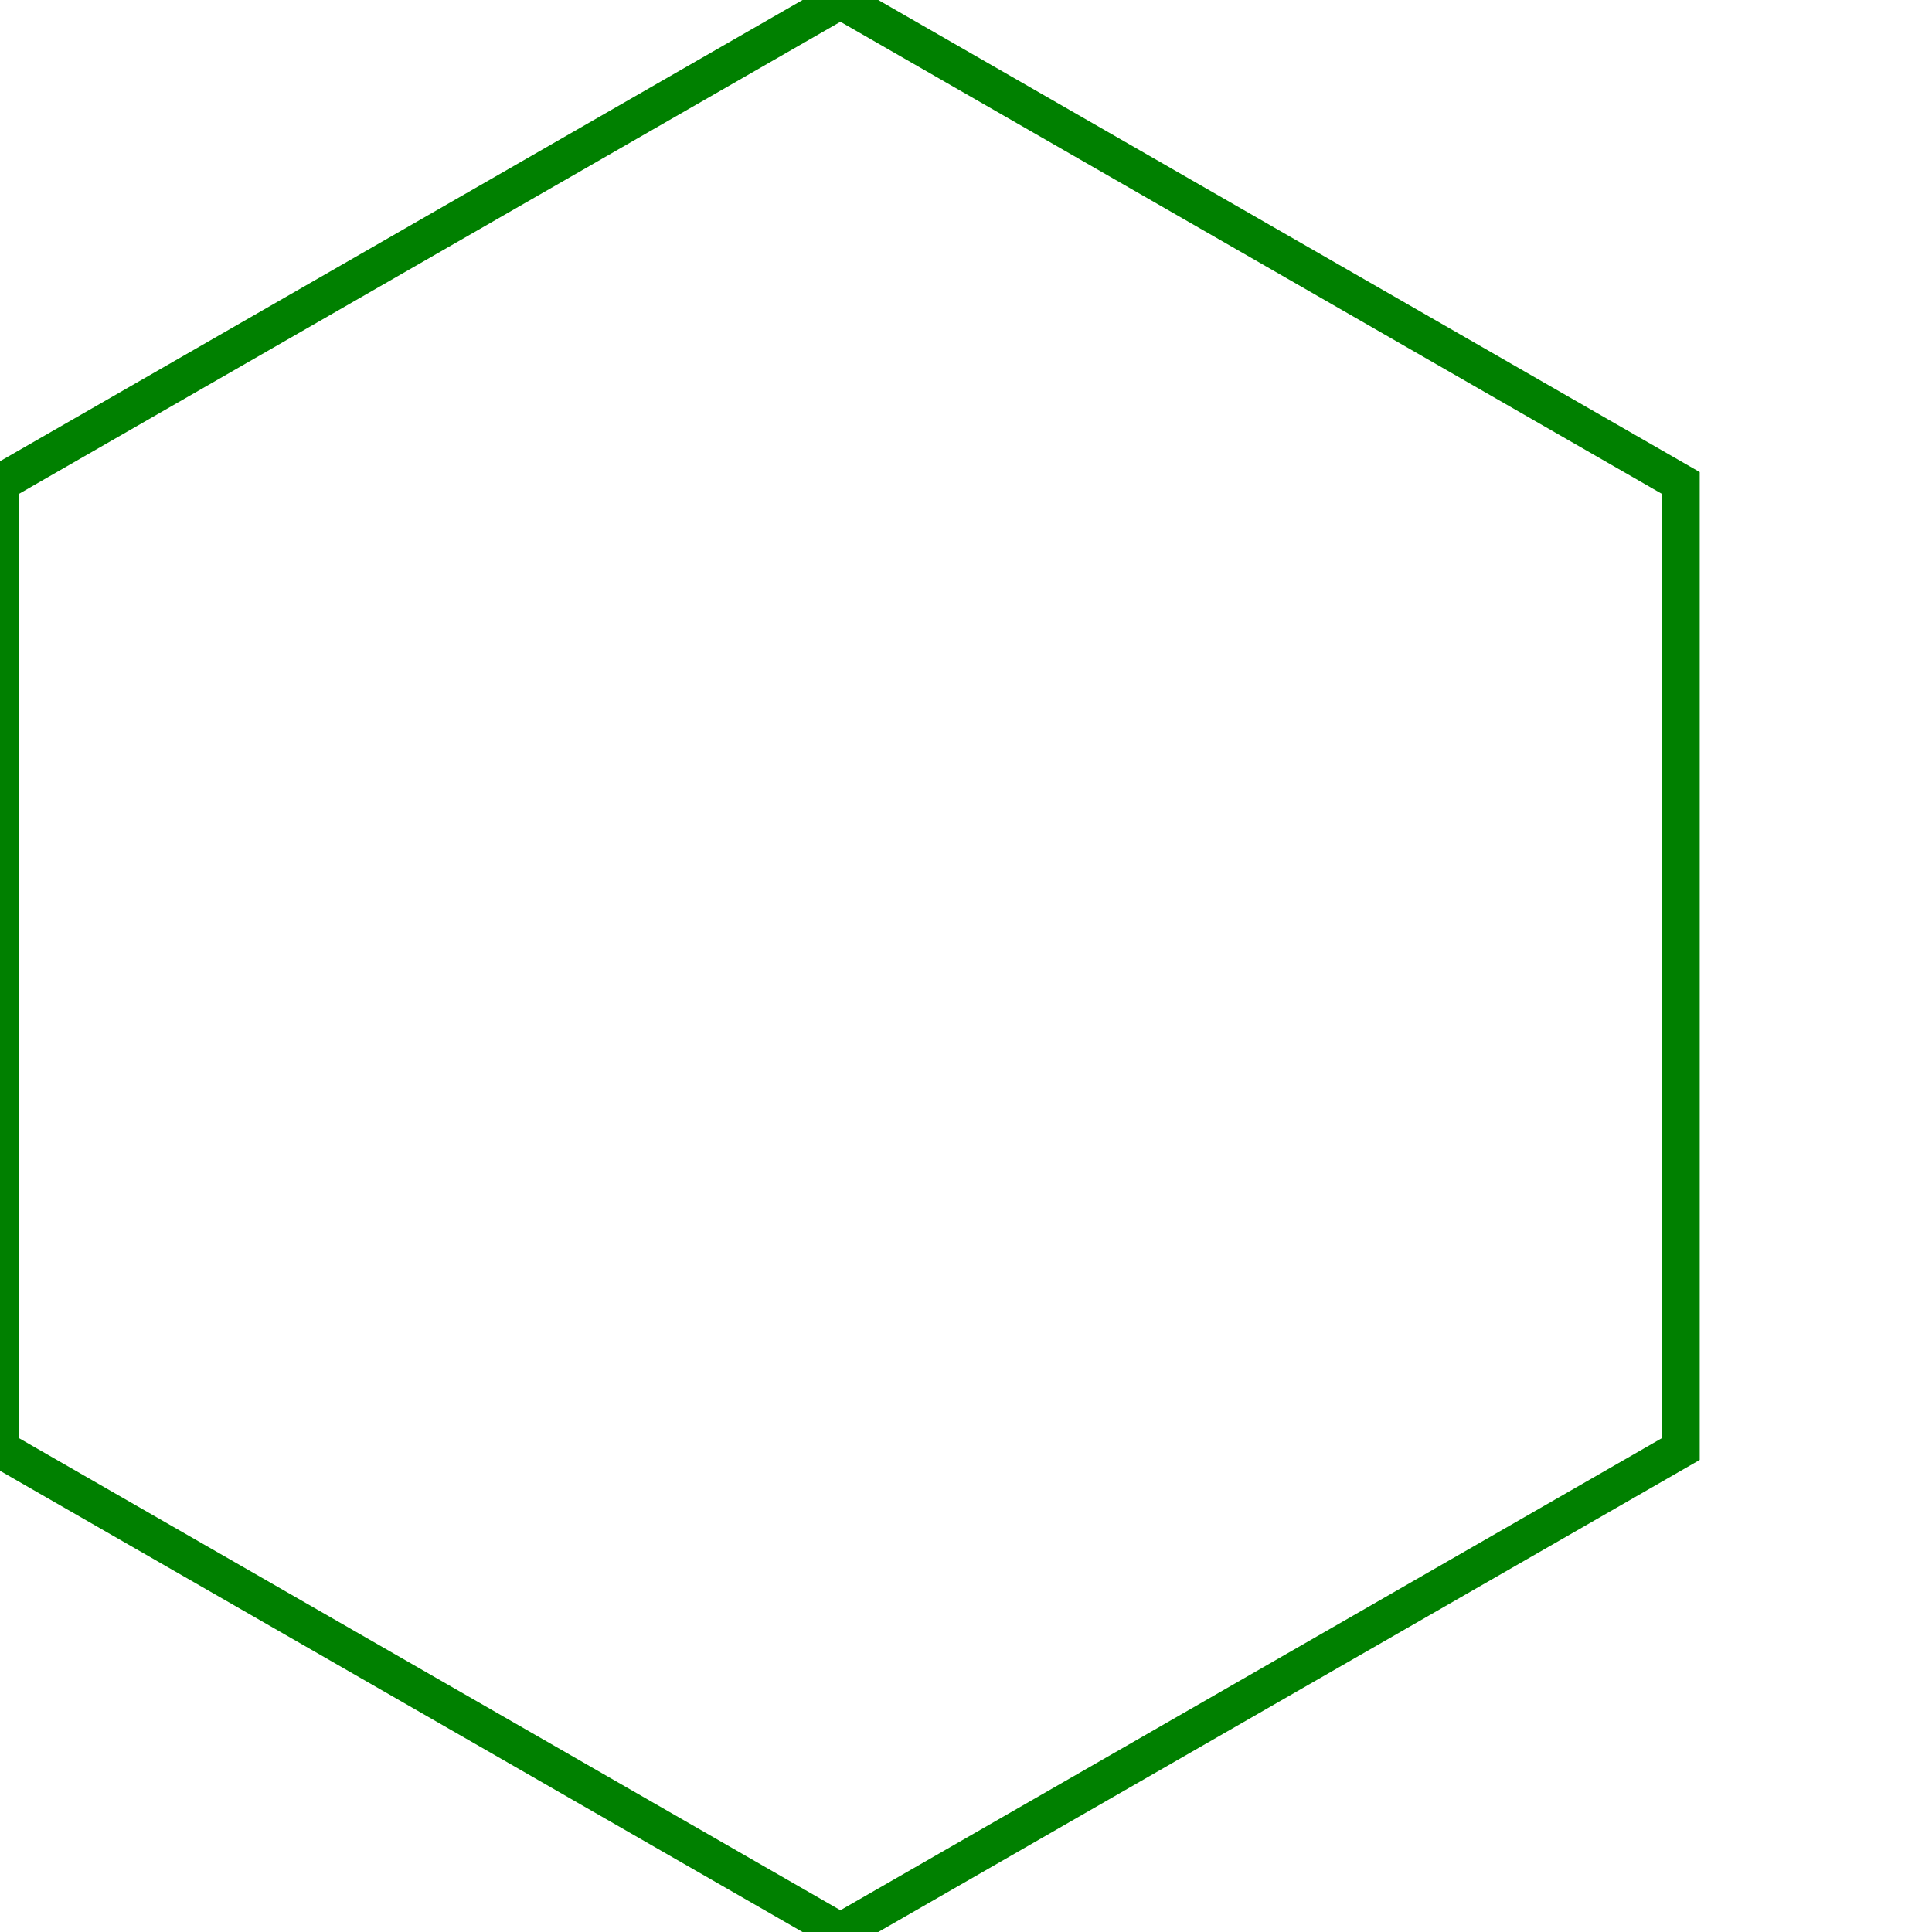
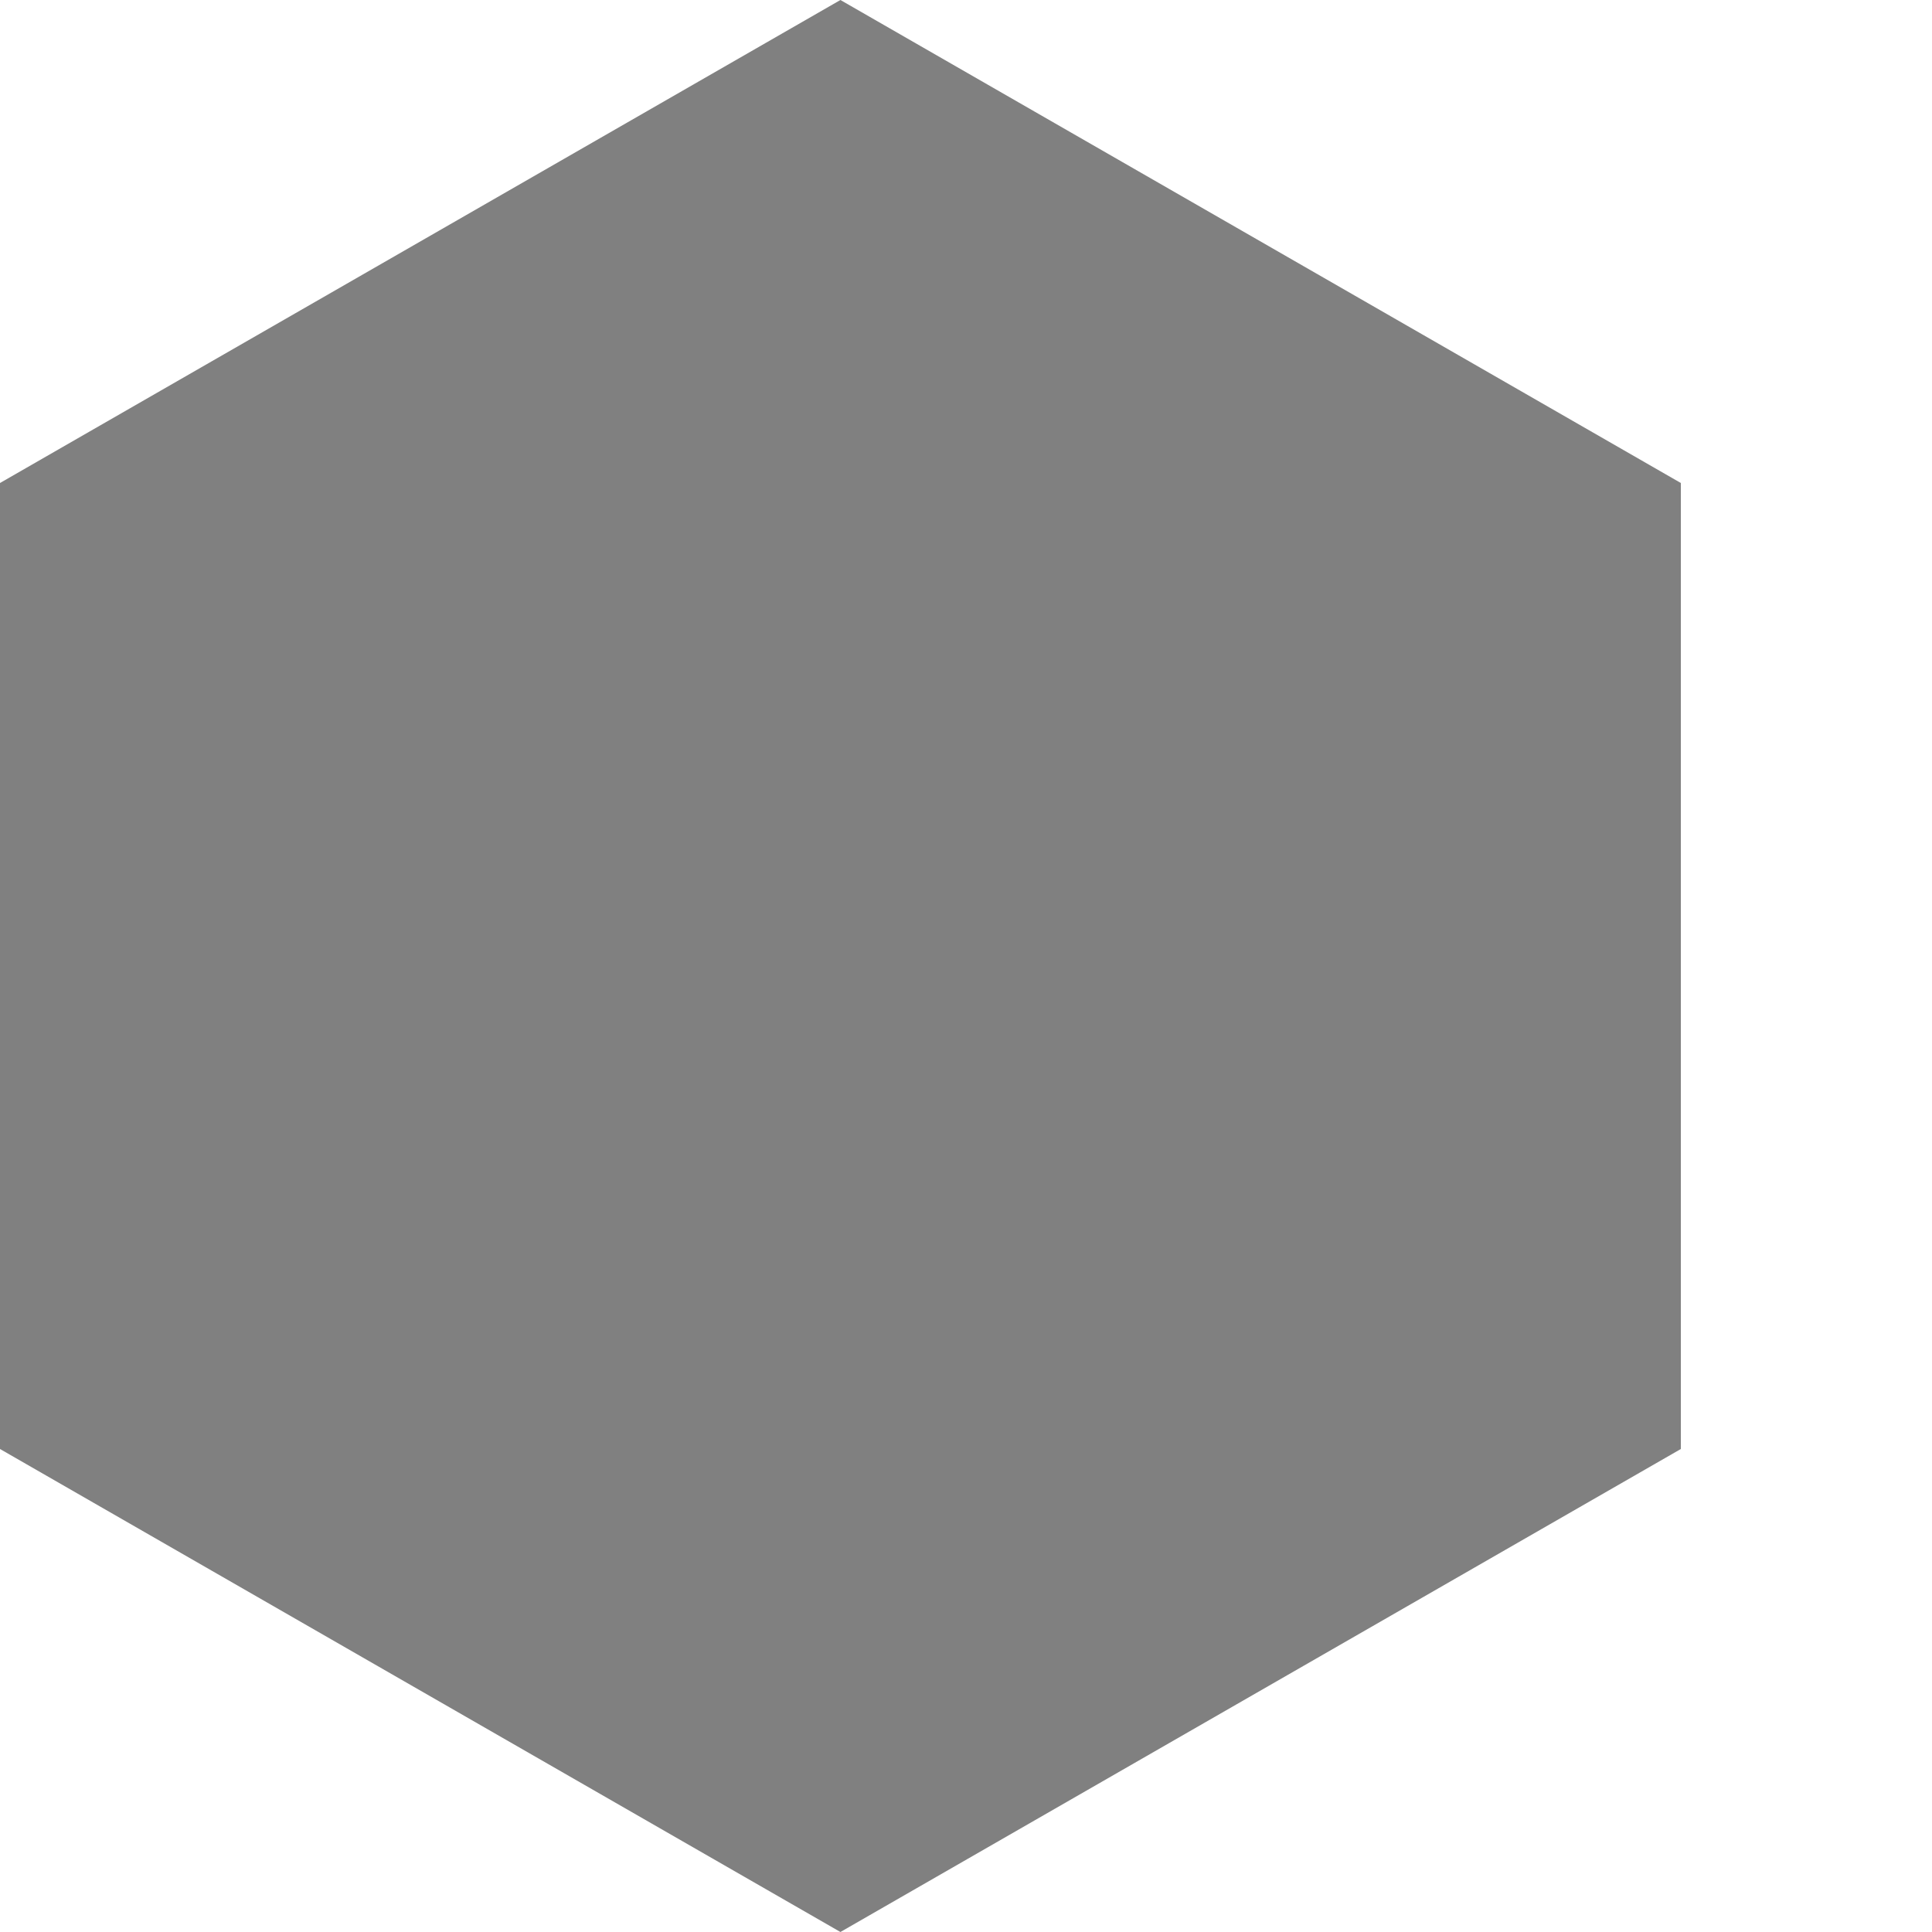
<svg xmlns="http://www.w3.org/2000/svg" width="256" height="256" version="1.1">
-   <polygon points="111.36 0 222.72 64 222.72 192 111.36 256 0 192 0 64" stroke="green" fill="transparent" stroke-width="5" />
+   <polygon points="111.36 0 222.72 64 222.72 192 111.36 256 0 192 0 64" style="fill:grey" fill="transparent" stroke-width="0" />
</svg>
